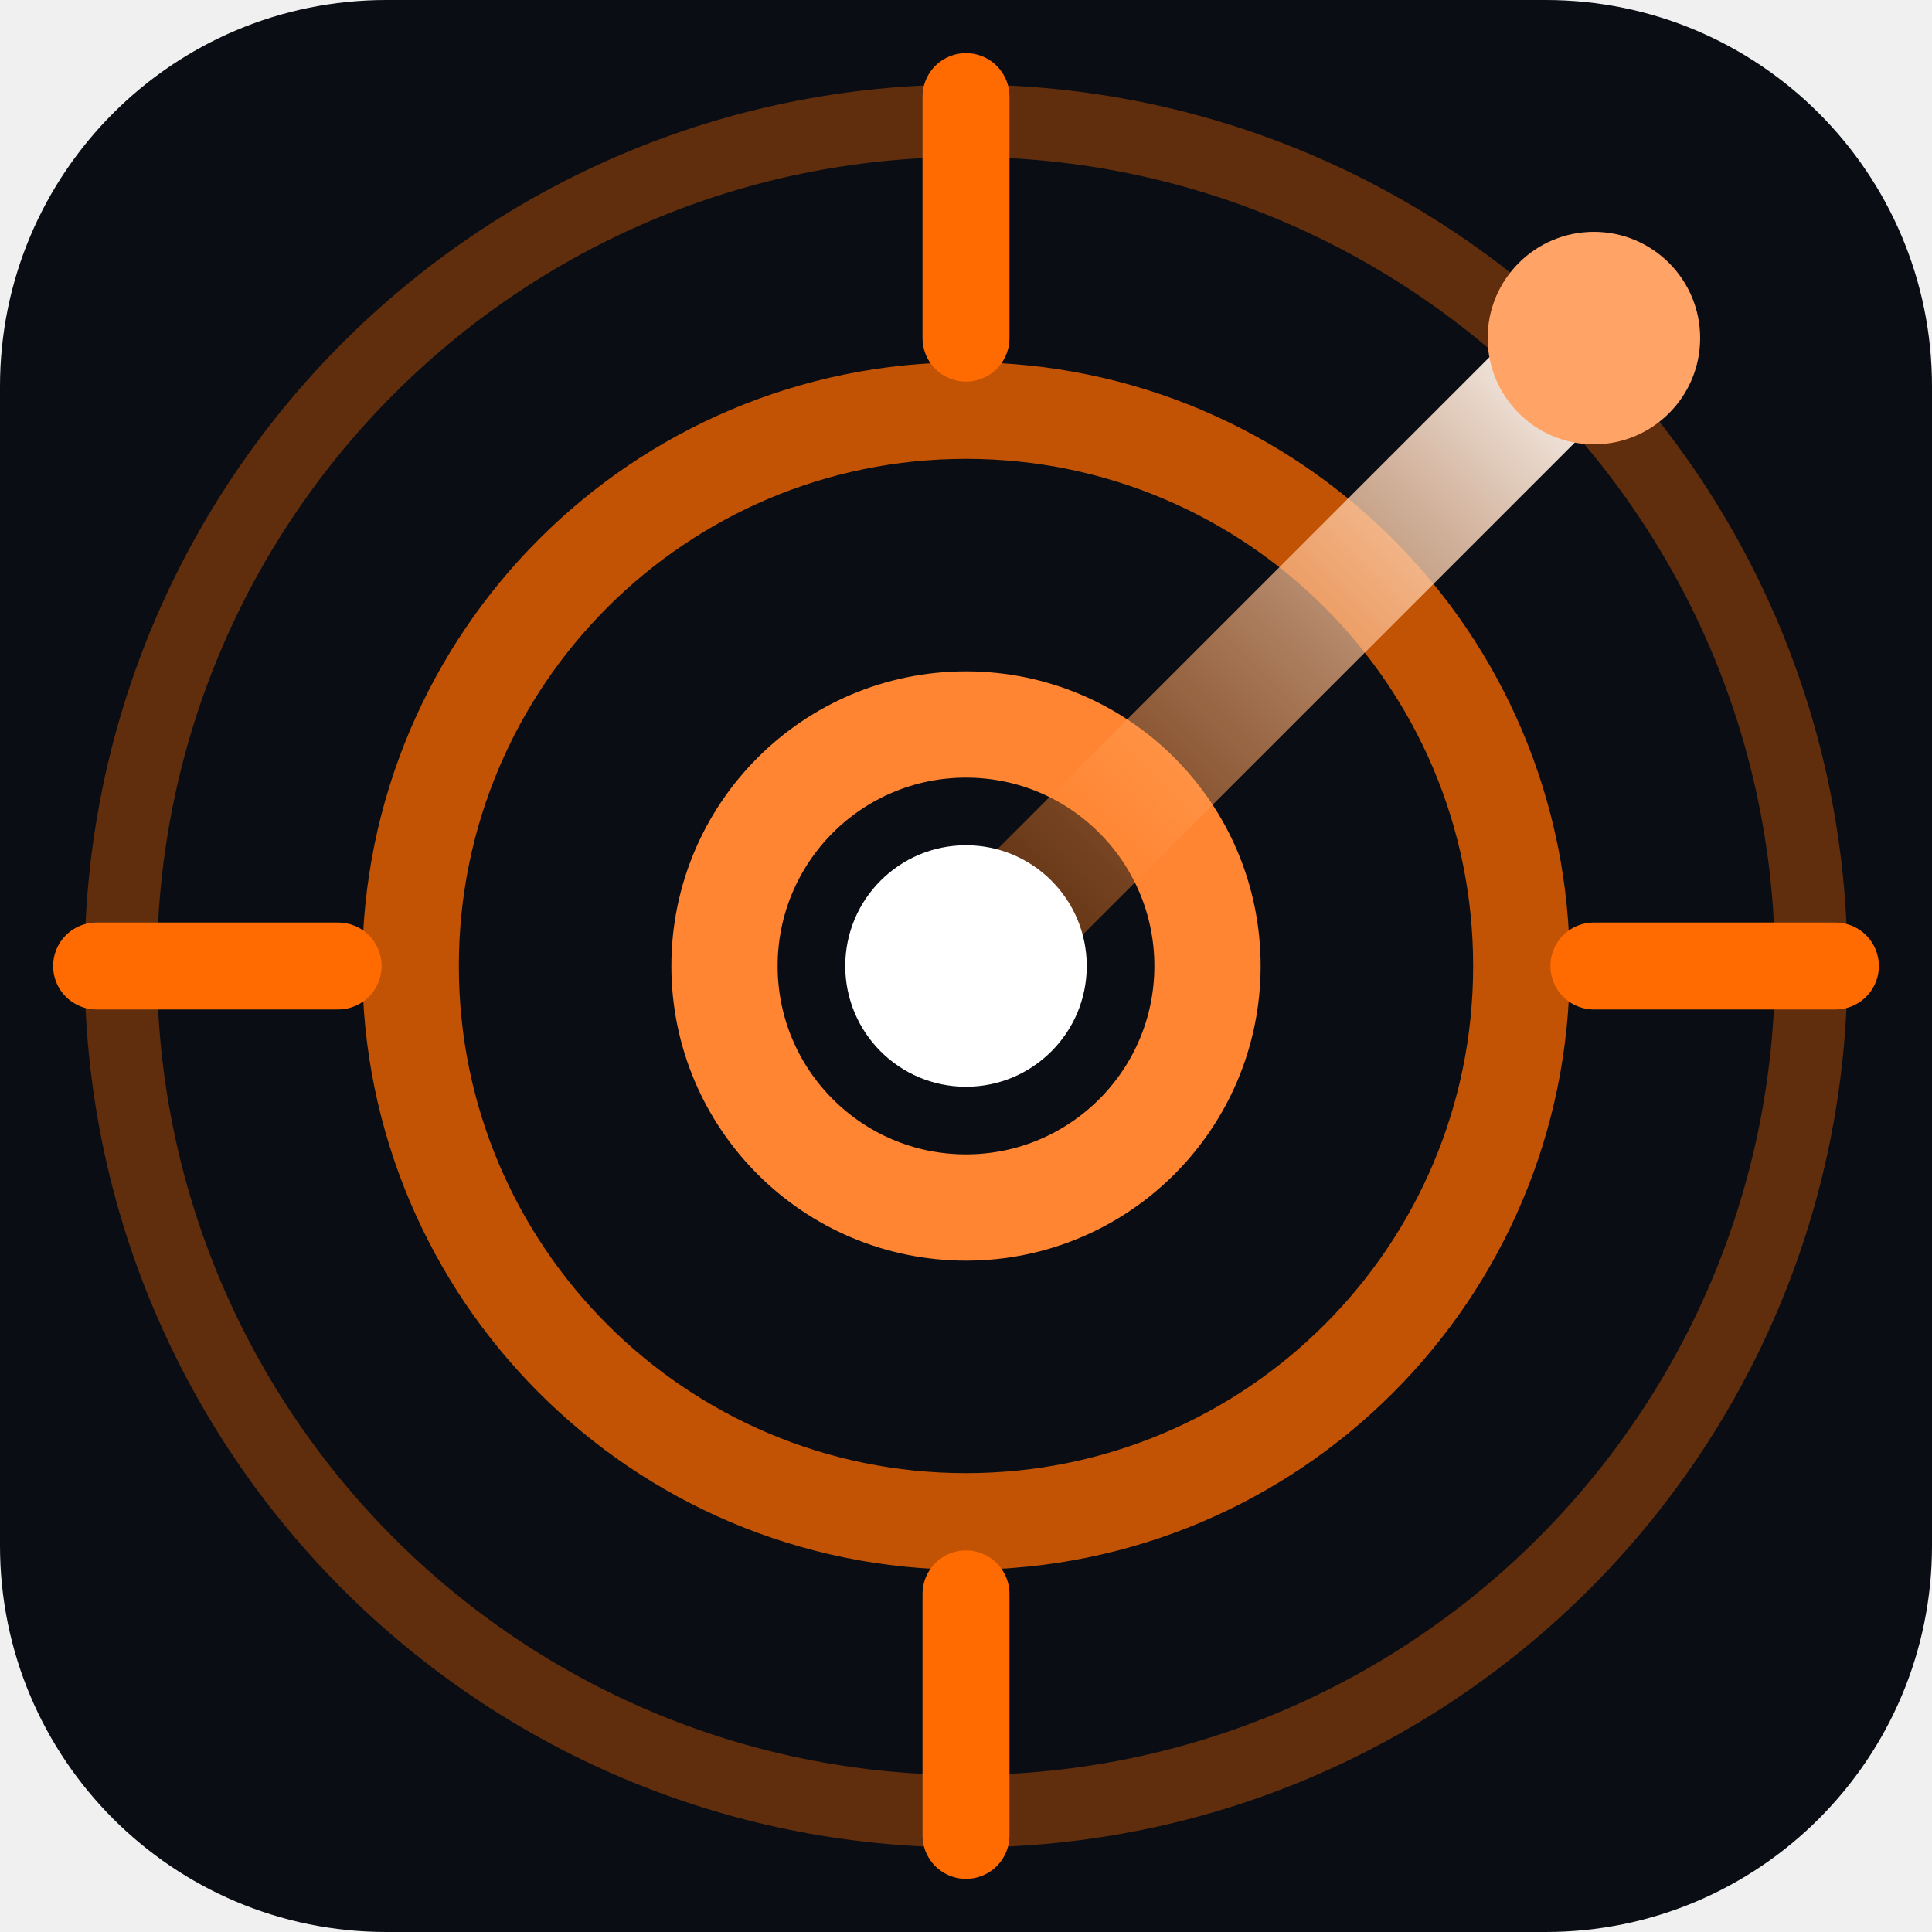
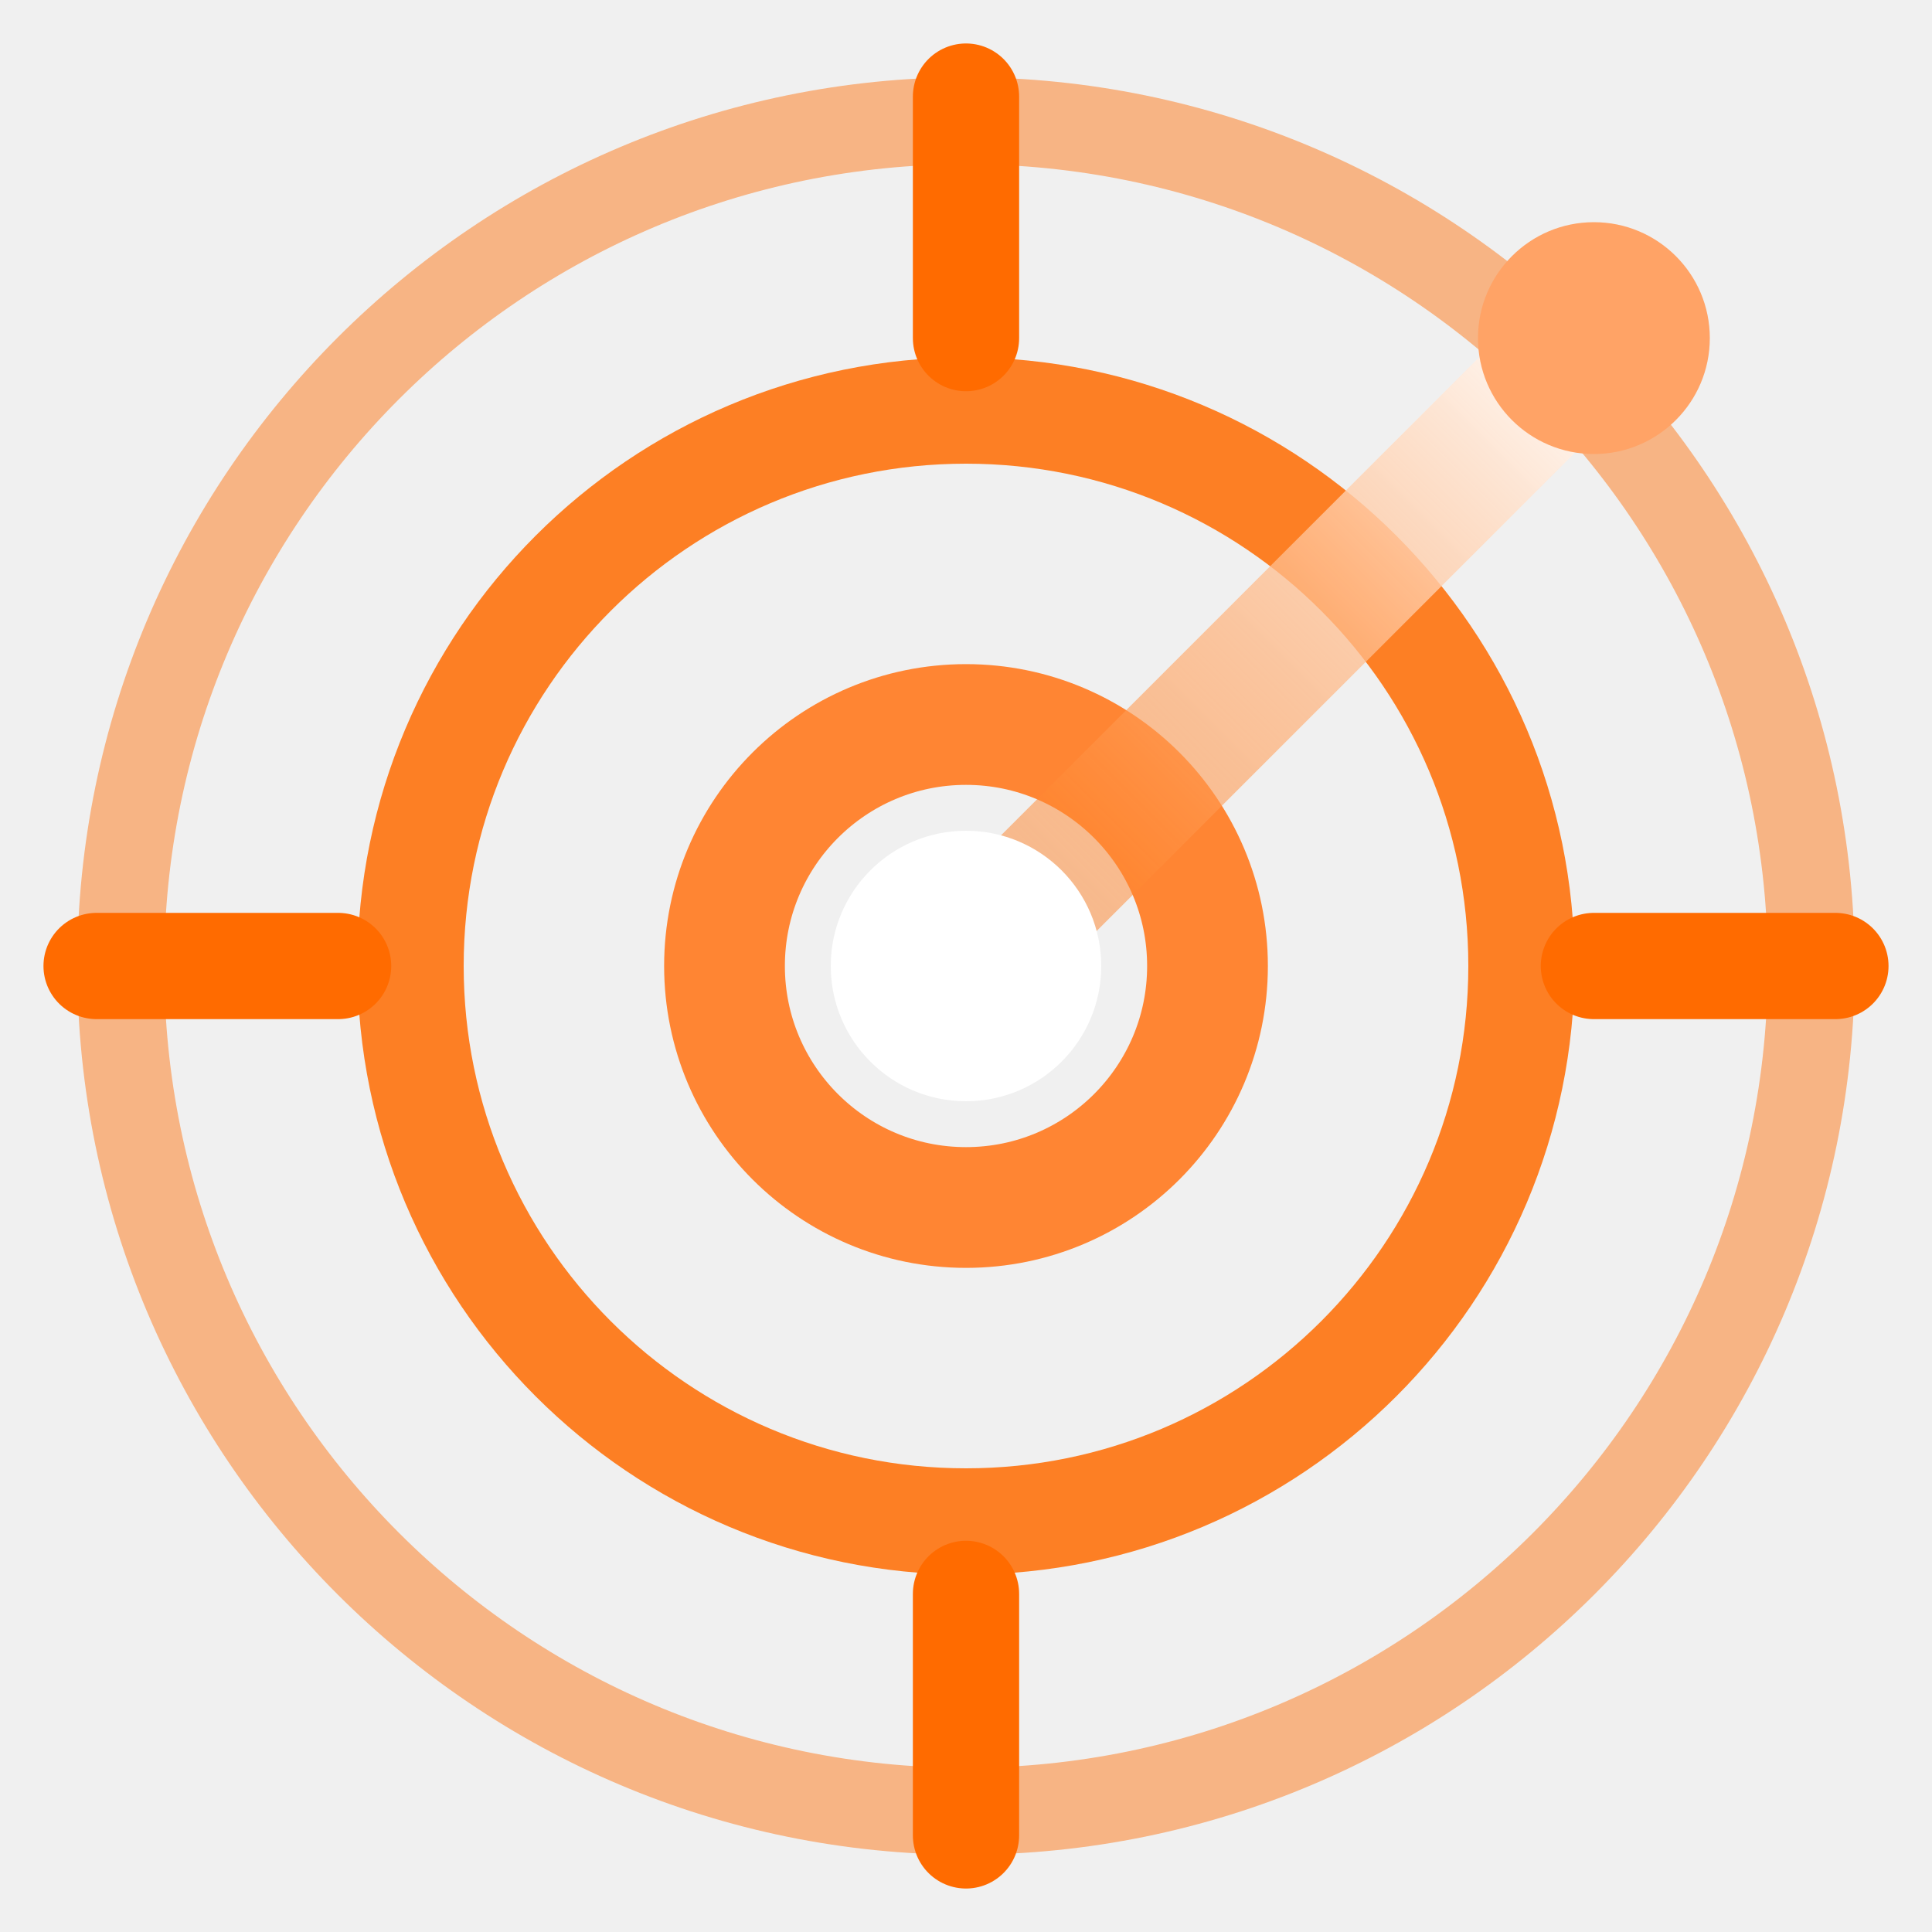
<svg xmlns="http://www.w3.org/2000/svg" viewBox="0 0 40 40" fill="none">
-   <rect width="40" height="40" rx="8" fill="#0A0D14" />
-   <circle cx="20" cy="20" r="17.5" stroke="#FF6B00" stroke-opacity="0.35" stroke-width="1.5" />
-   <circle cx="20" cy="20" r="11.5" stroke="#FF6B00" stroke-opacity="0.75" stroke-width="2" />
-   <circle cx="20" cy="20" r="5" stroke="#FF8533" stroke-width="2.2" />
-   <line x1="20" y1="2" x2="20" y2="7" stroke="#FF6B00" stroke-width="1.8" stroke-linecap="round" />
-   <line x1="20" y1="33" x2="20" y2="38" stroke="#FF6B00" stroke-width="1.8" stroke-linecap="round" />
-   <line x1="2" y1="20" x2="7" y2="20" stroke="#FF6B00" stroke-width="1.8" stroke-linecap="round" />
-   <line x1="33" y1="20" x2="38" y2="20" stroke="#FF6B00" stroke-width="1.8" stroke-linecap="round" />
+   <circle cx="20" cy="20" r="17.5" stroke="#FF6B00" stroke-opacity="0.45" stroke-width="1.8" />
+   <circle cx="20" cy="20" r="11.5" stroke="#FF6B00" stroke-opacity="0.85" stroke-width="2.2" />
+   <circle cx="20" cy="20" r="5" stroke="#FF8533" stroke-width="2.5" />
+   <line x1="20" y1="2" x2="20" y2="7" stroke="#FF6B00" stroke-width="2.2" stroke-linecap="round" />
+   <line x1="20" y1="33" x2="20" y2="38" stroke="#FF6B00" stroke-width="2.2" stroke-linecap="round" />
+   <line x1="2" y1="20" x2="7" y2="20" stroke="#FF6B00" stroke-width="2.2" stroke-linecap="round" />
+   <line x1="33" y1="20" x2="38" y2="20" stroke="#FF6B00" stroke-width="2.2" stroke-linecap="round" />
  <defs>
    <linearGradient id="navSweep" x1="20" y1="20" x2="33" y2="7" gradientUnits="userSpaceOnUse">
-       <stop stop-color="#FF6B00" stop-opacity="0.3" />
+       <stop stop-color="#FF6B00" stop-opacity="0.4" />
      <stop offset="1" stop-color="#FFFFFF" />
    </linearGradient>
  </defs>
-   <line x1="20" y1="20" x2="33" y2="7" stroke="url(#navSweep)" stroke-width="2.5" stroke-linecap="round" />
-   <circle cx="20" cy="20" r="2.5" fill="#FFFFFF" />
-   <circle cx="33" cy="7" r="2.2" fill="#FFA366" />
+   <line x1="20" y1="20" x2="33" y2="7" stroke="url(#navSweep)" stroke-width="2.8" stroke-linecap="round" />
+   <circle cx="20" cy="20" r="2.8" fill="#FFFFFF" />
+   <circle cx="33" cy="7" r="2.4" fill="#FFA366" />
</svg>
